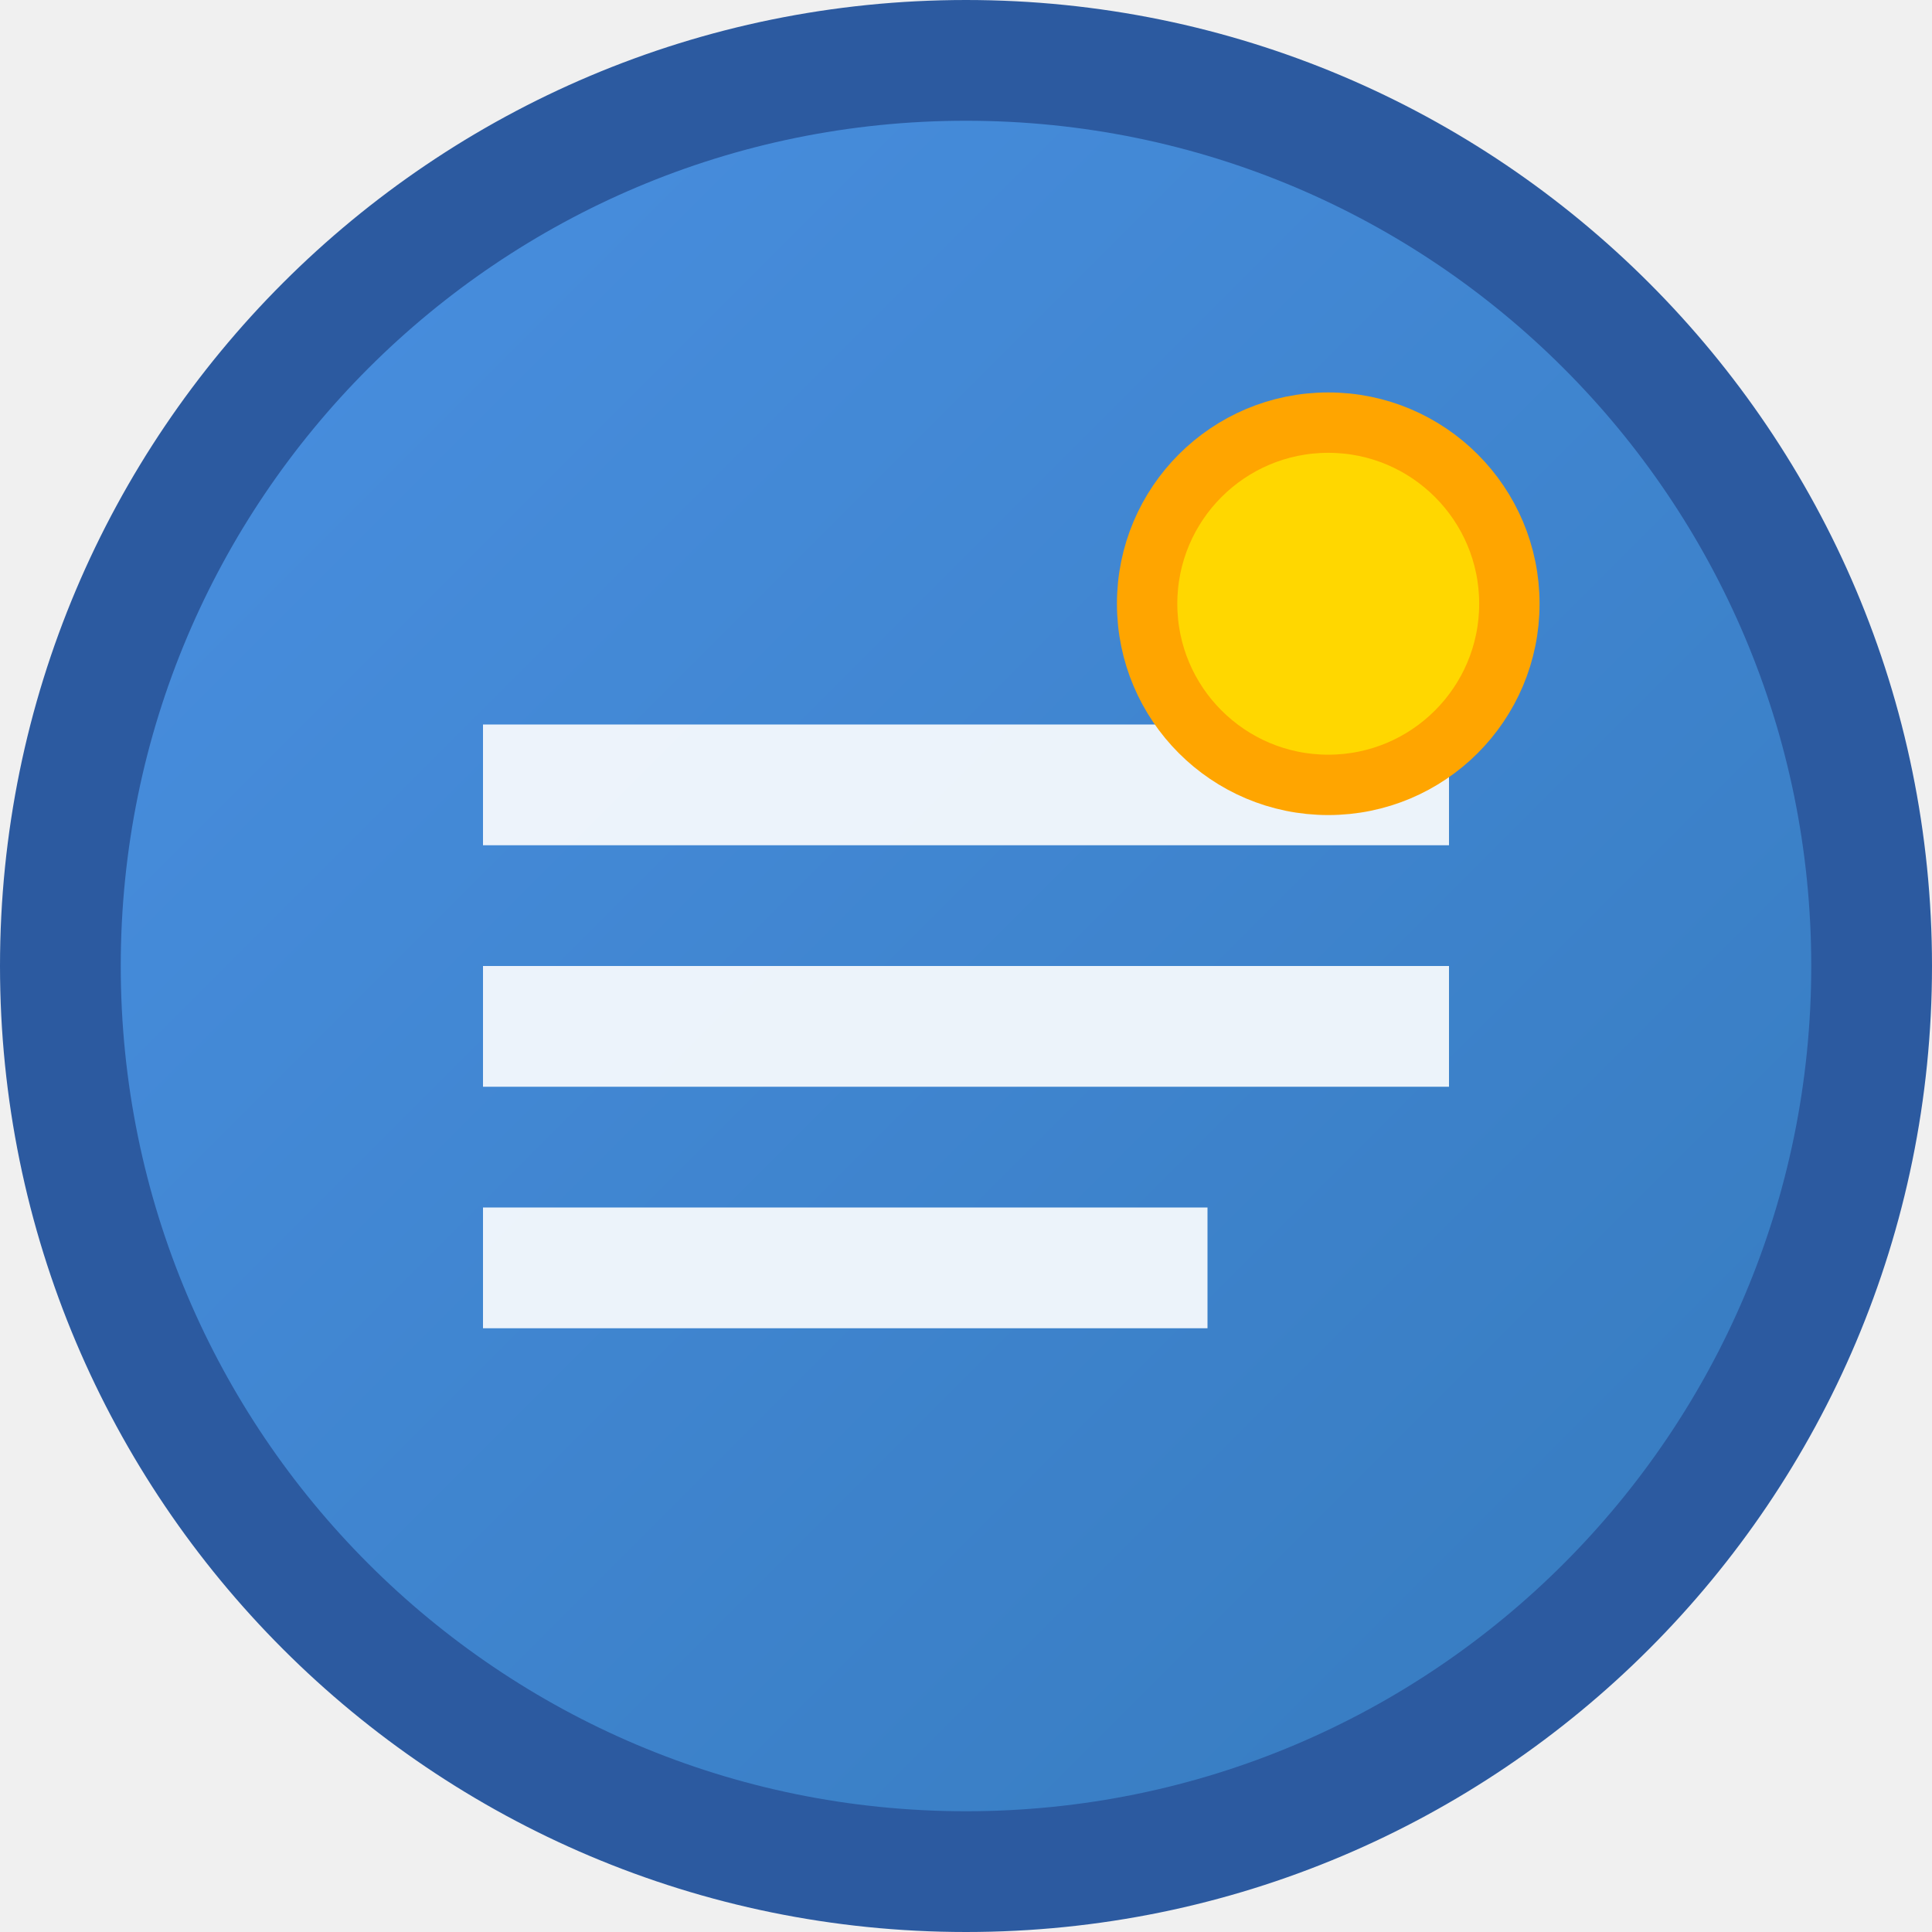
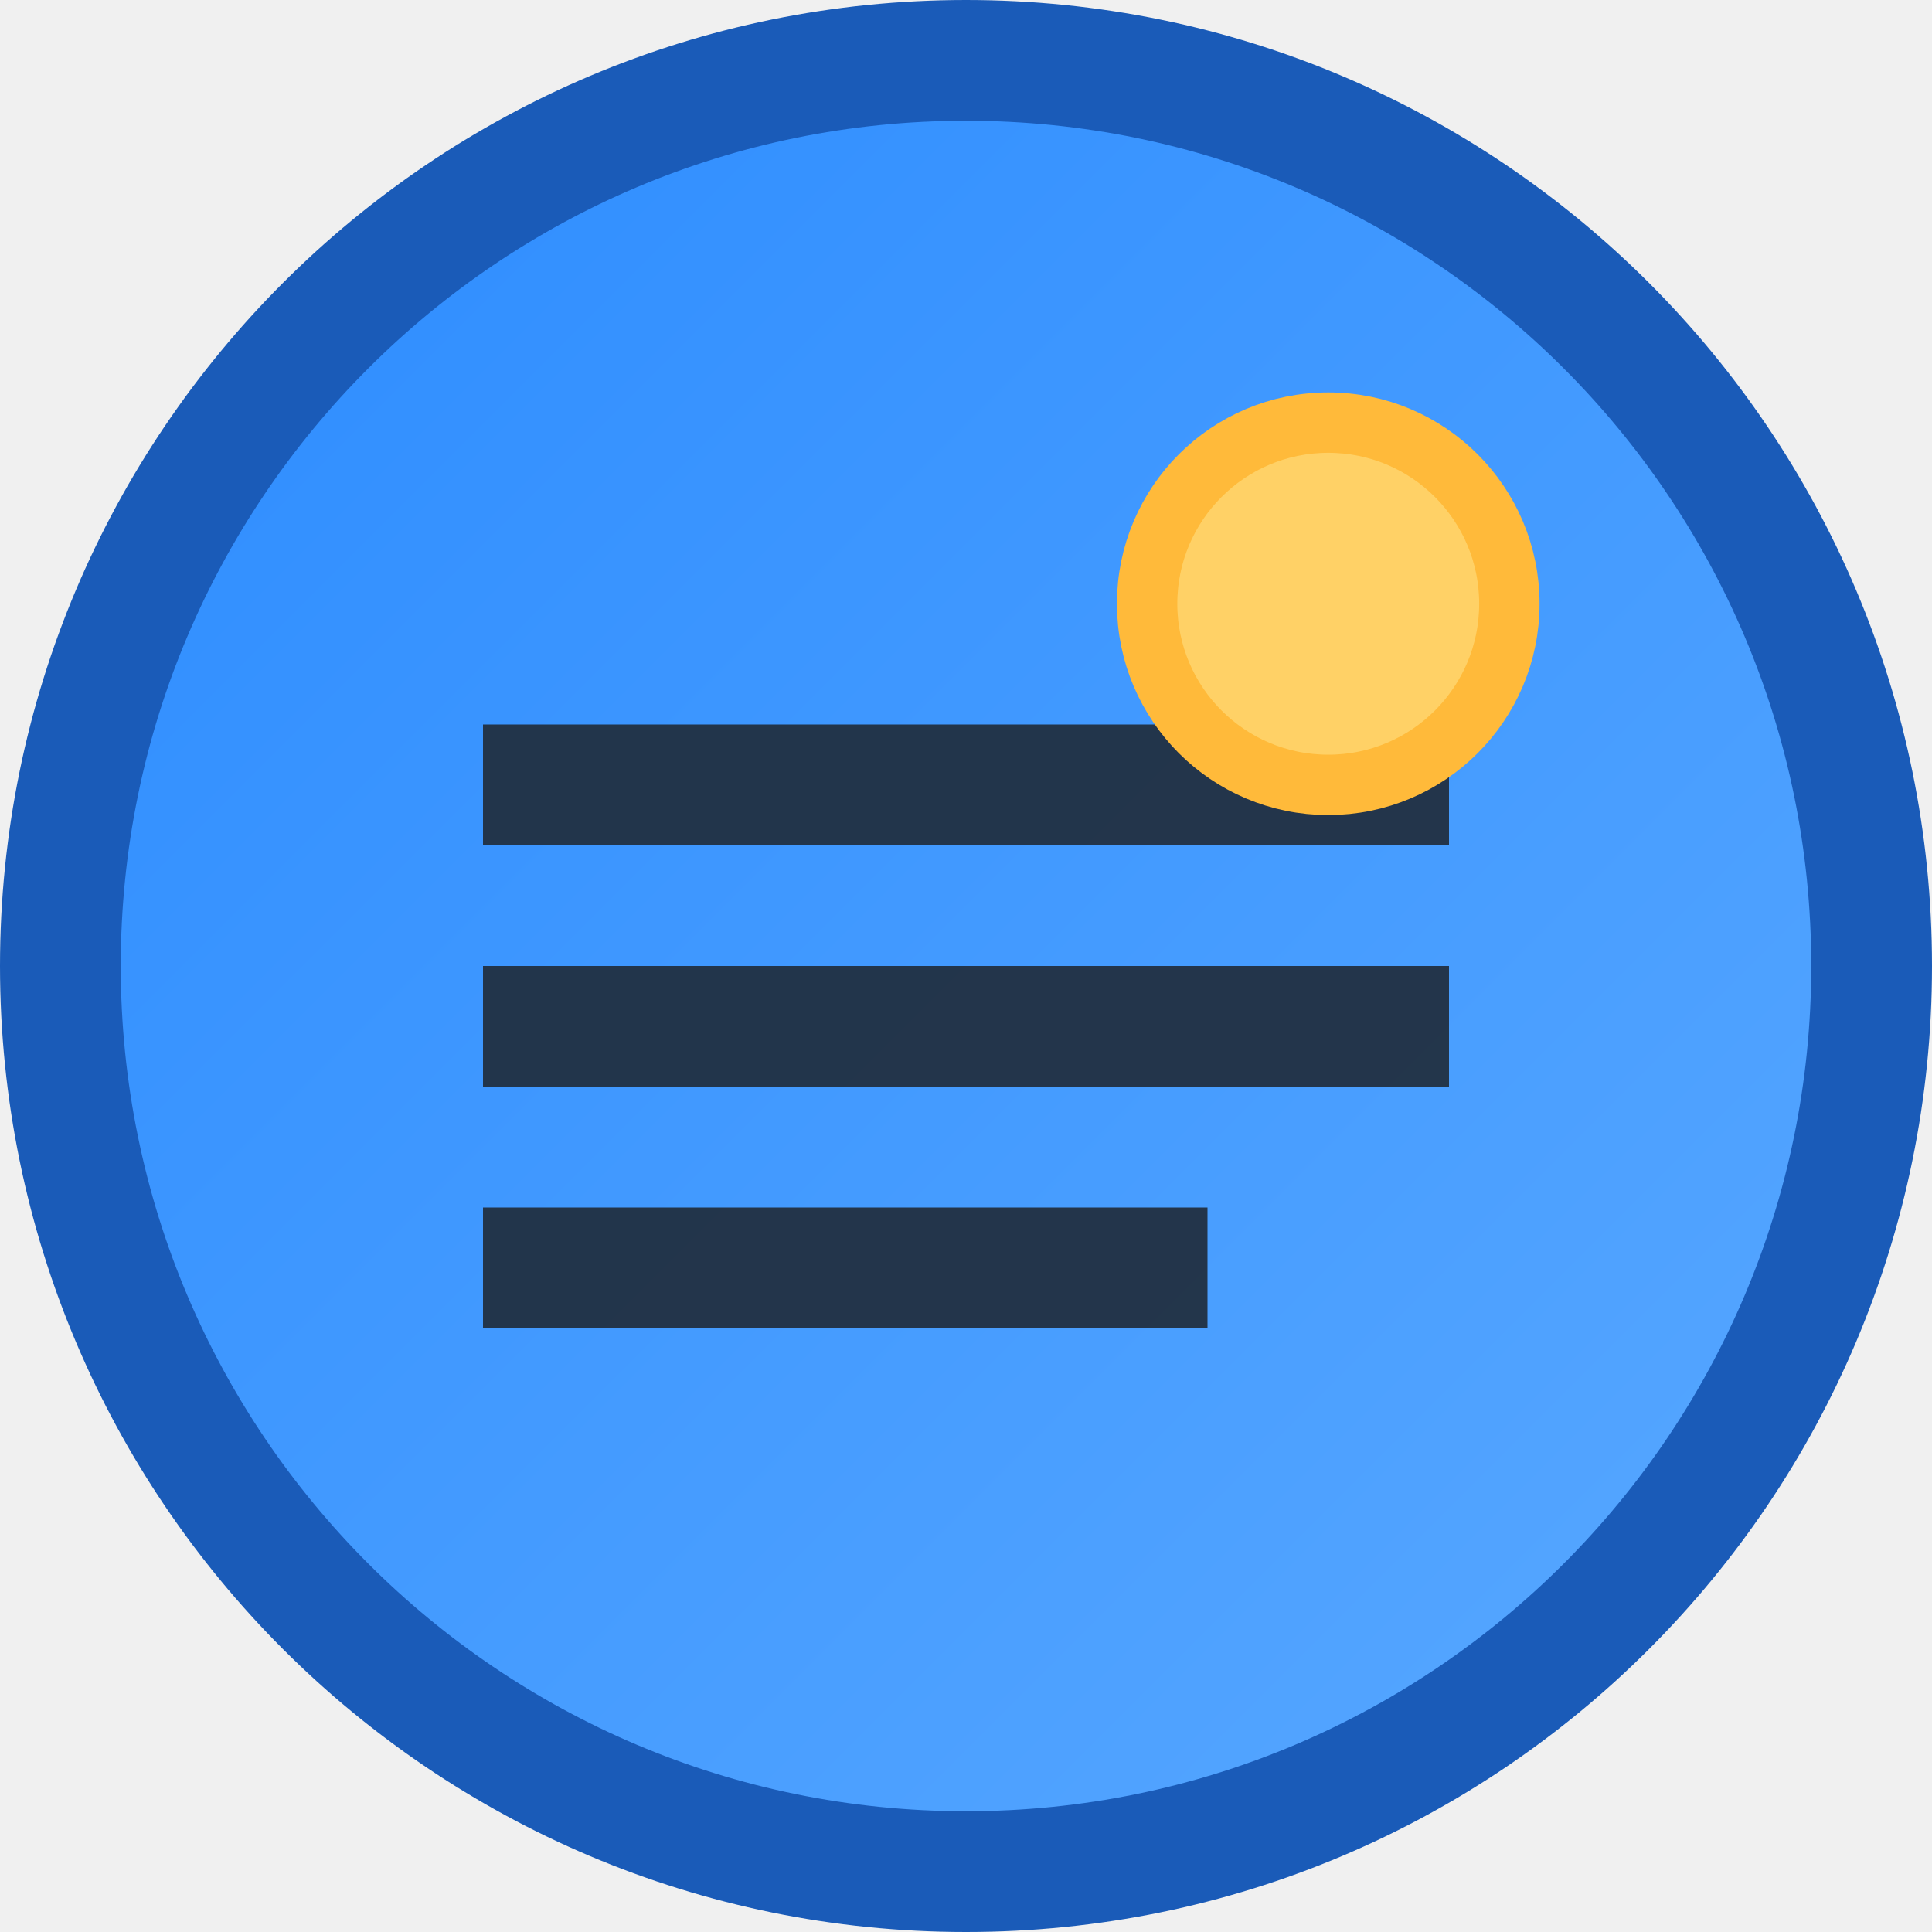
<svg xmlns="http://www.w3.org/2000/svg" width="32" height="32" viewBox="0 0 32 32">
  <defs>
    <linearGradient id="logoGrad" x1="0%" y1="0%" x2="100%" y2="100%">
-       <stop offset="0%" style="stop-color:#4A90E2;stop-opacity:1" />
-       <stop offset="100%" style="stop-color:#357ABD;stop-opacity:1" />
+       <stop offset="0%" style="stop-color:#2b8bff;stop-opacity:1" />
+       <stop offset="100%" style="stop-color:#5aa9ff;stop-opacity:1" />
    </linearGradient>
  </defs>
-   <circle cx="16" cy="16" r="15" fill="url(#logoGrad)" stroke="#2C5AA0" stroke-width="2" />
-   <path d="M8 12h16v2H8zm0 4h16v2H8zm0 4h12v2H8z" fill="white" opacity="0.9" />
-   <circle cx="22" cy="10" r="3" fill="#FFD700" stroke="#FFA500" stroke-width="1" />
+   <circle cx="16" cy="16" r="15" fill="url(#logoGrad)" stroke="#1a5bb8" stroke-width="2" />
+   <path d="M8 12h16v2H8zm0 4h16v2H8zm0 4h12v2H8z" fill="#1f2a37" opacity="0.9" />
+   <circle cx="22" cy="10" r="3" fill="#ffd166" stroke="#ffba3a" stroke-width="1" />
</svg>
